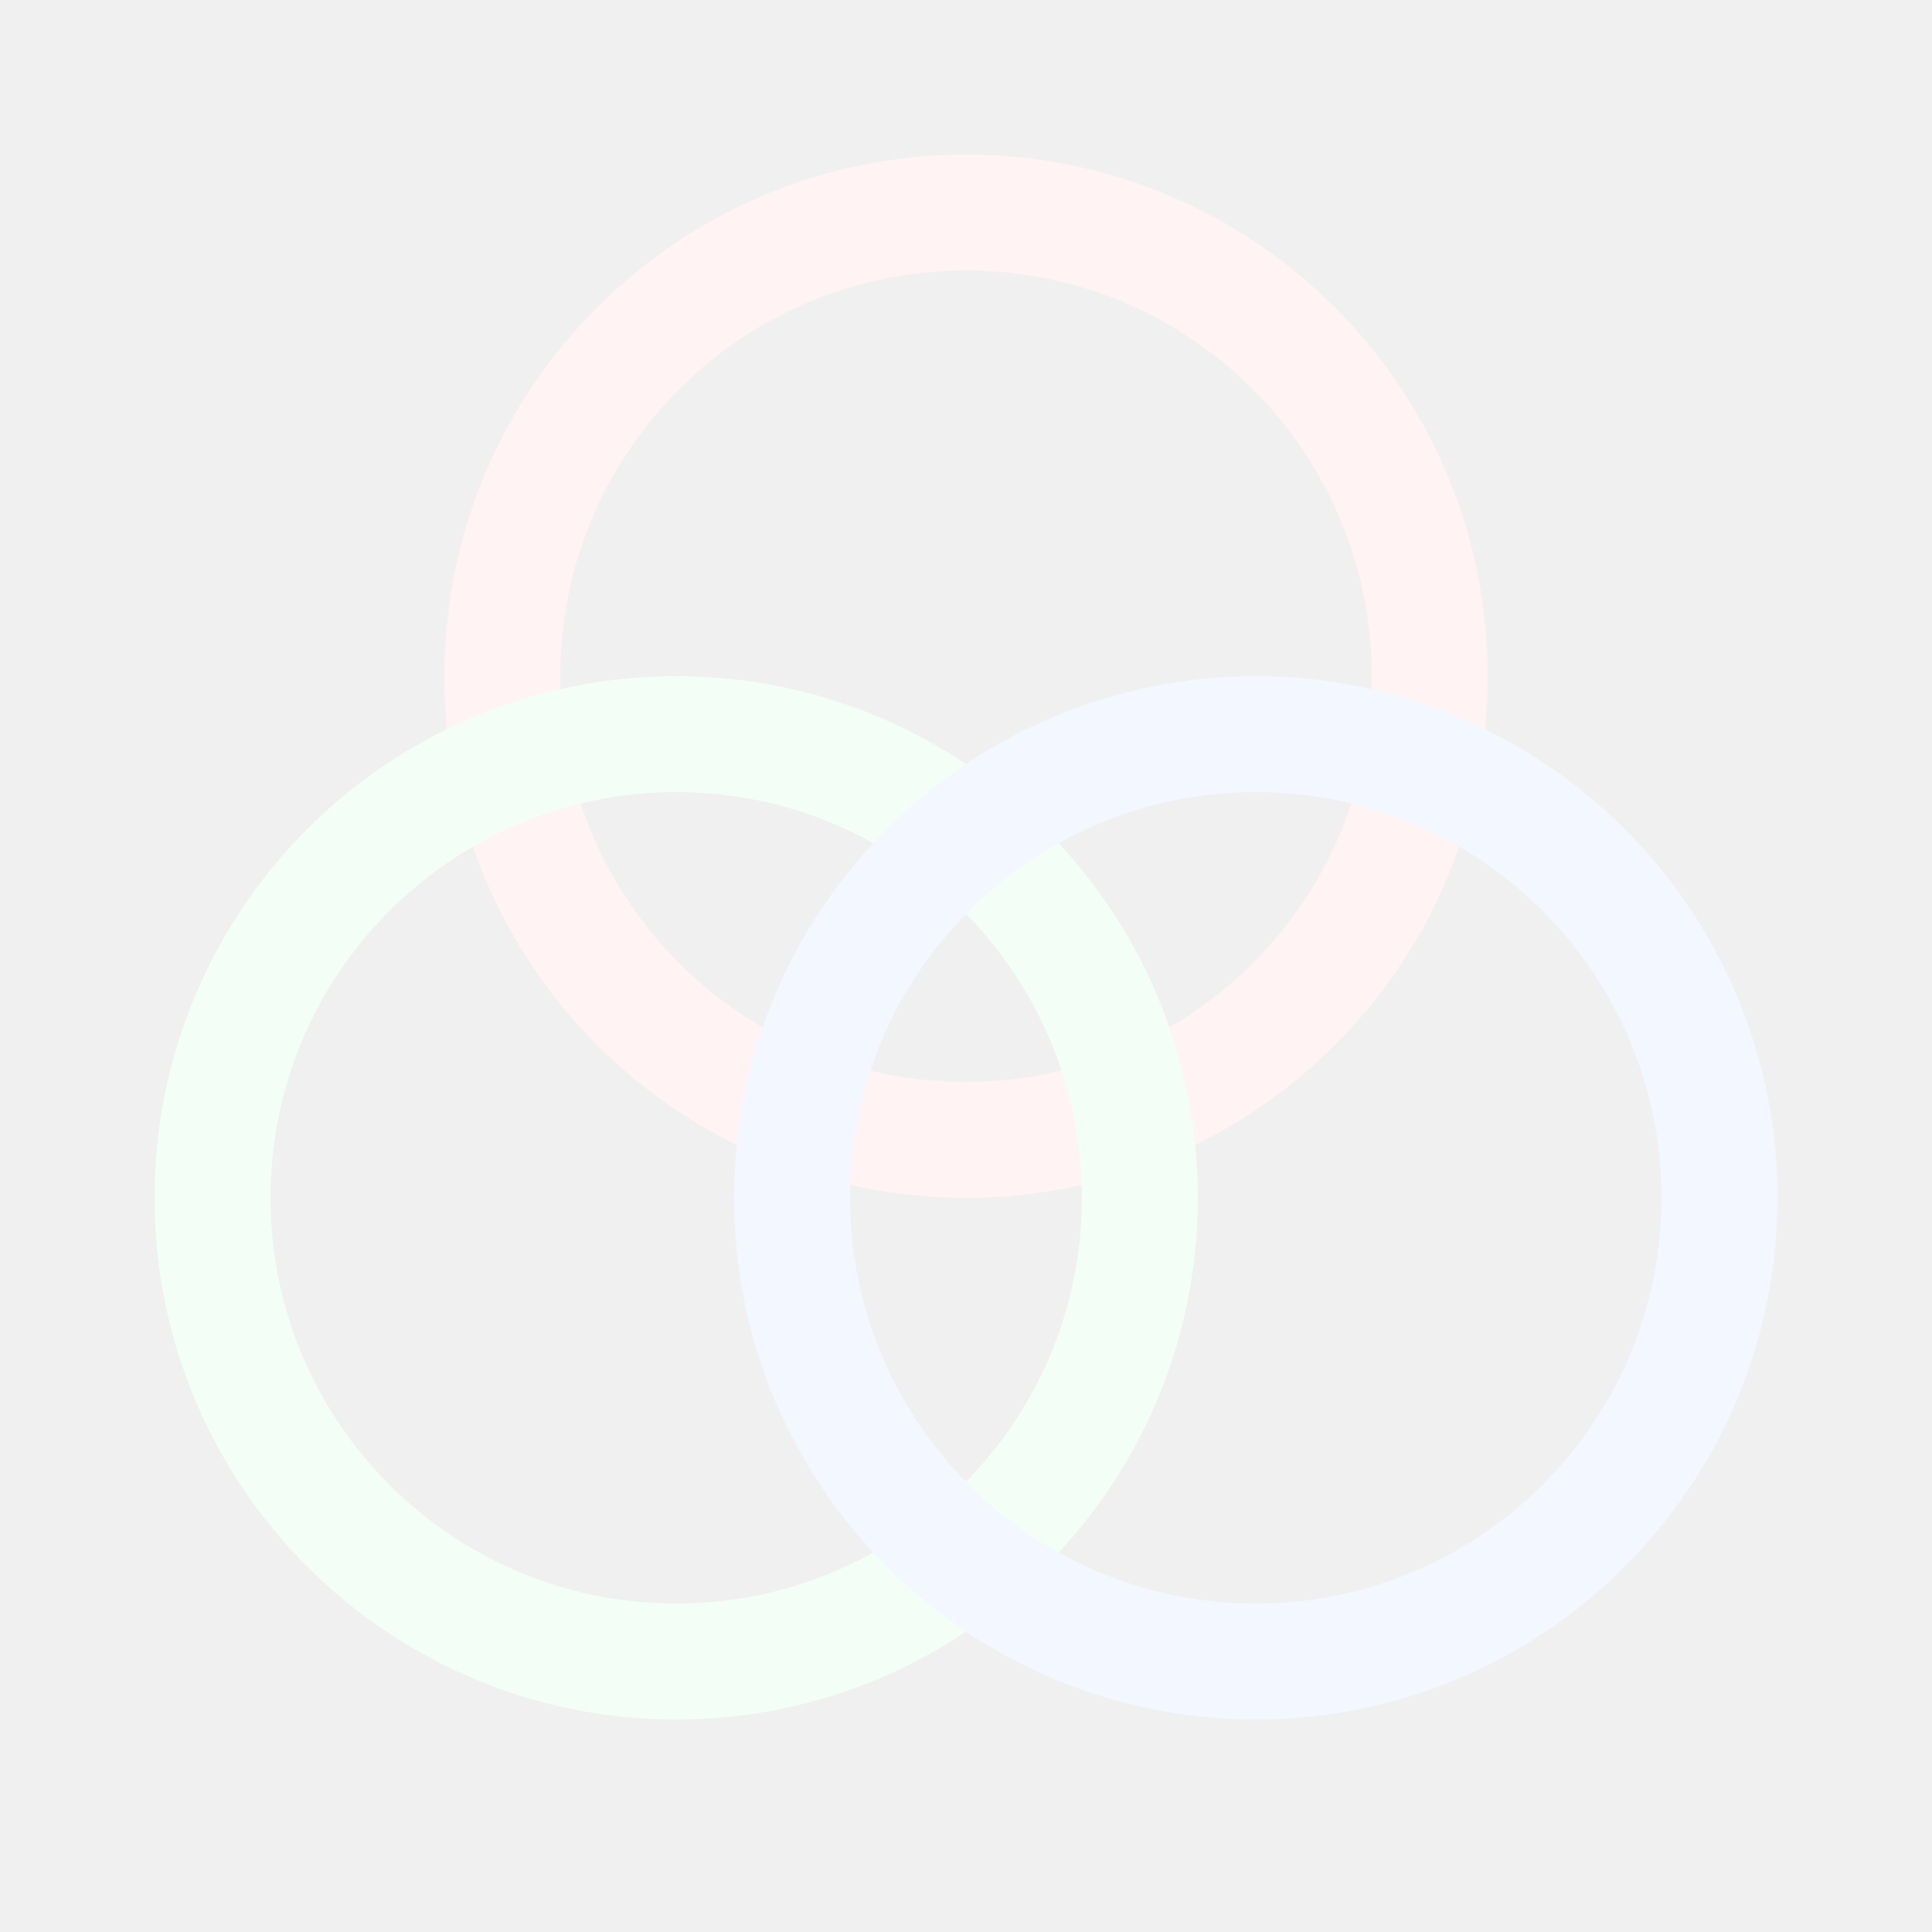
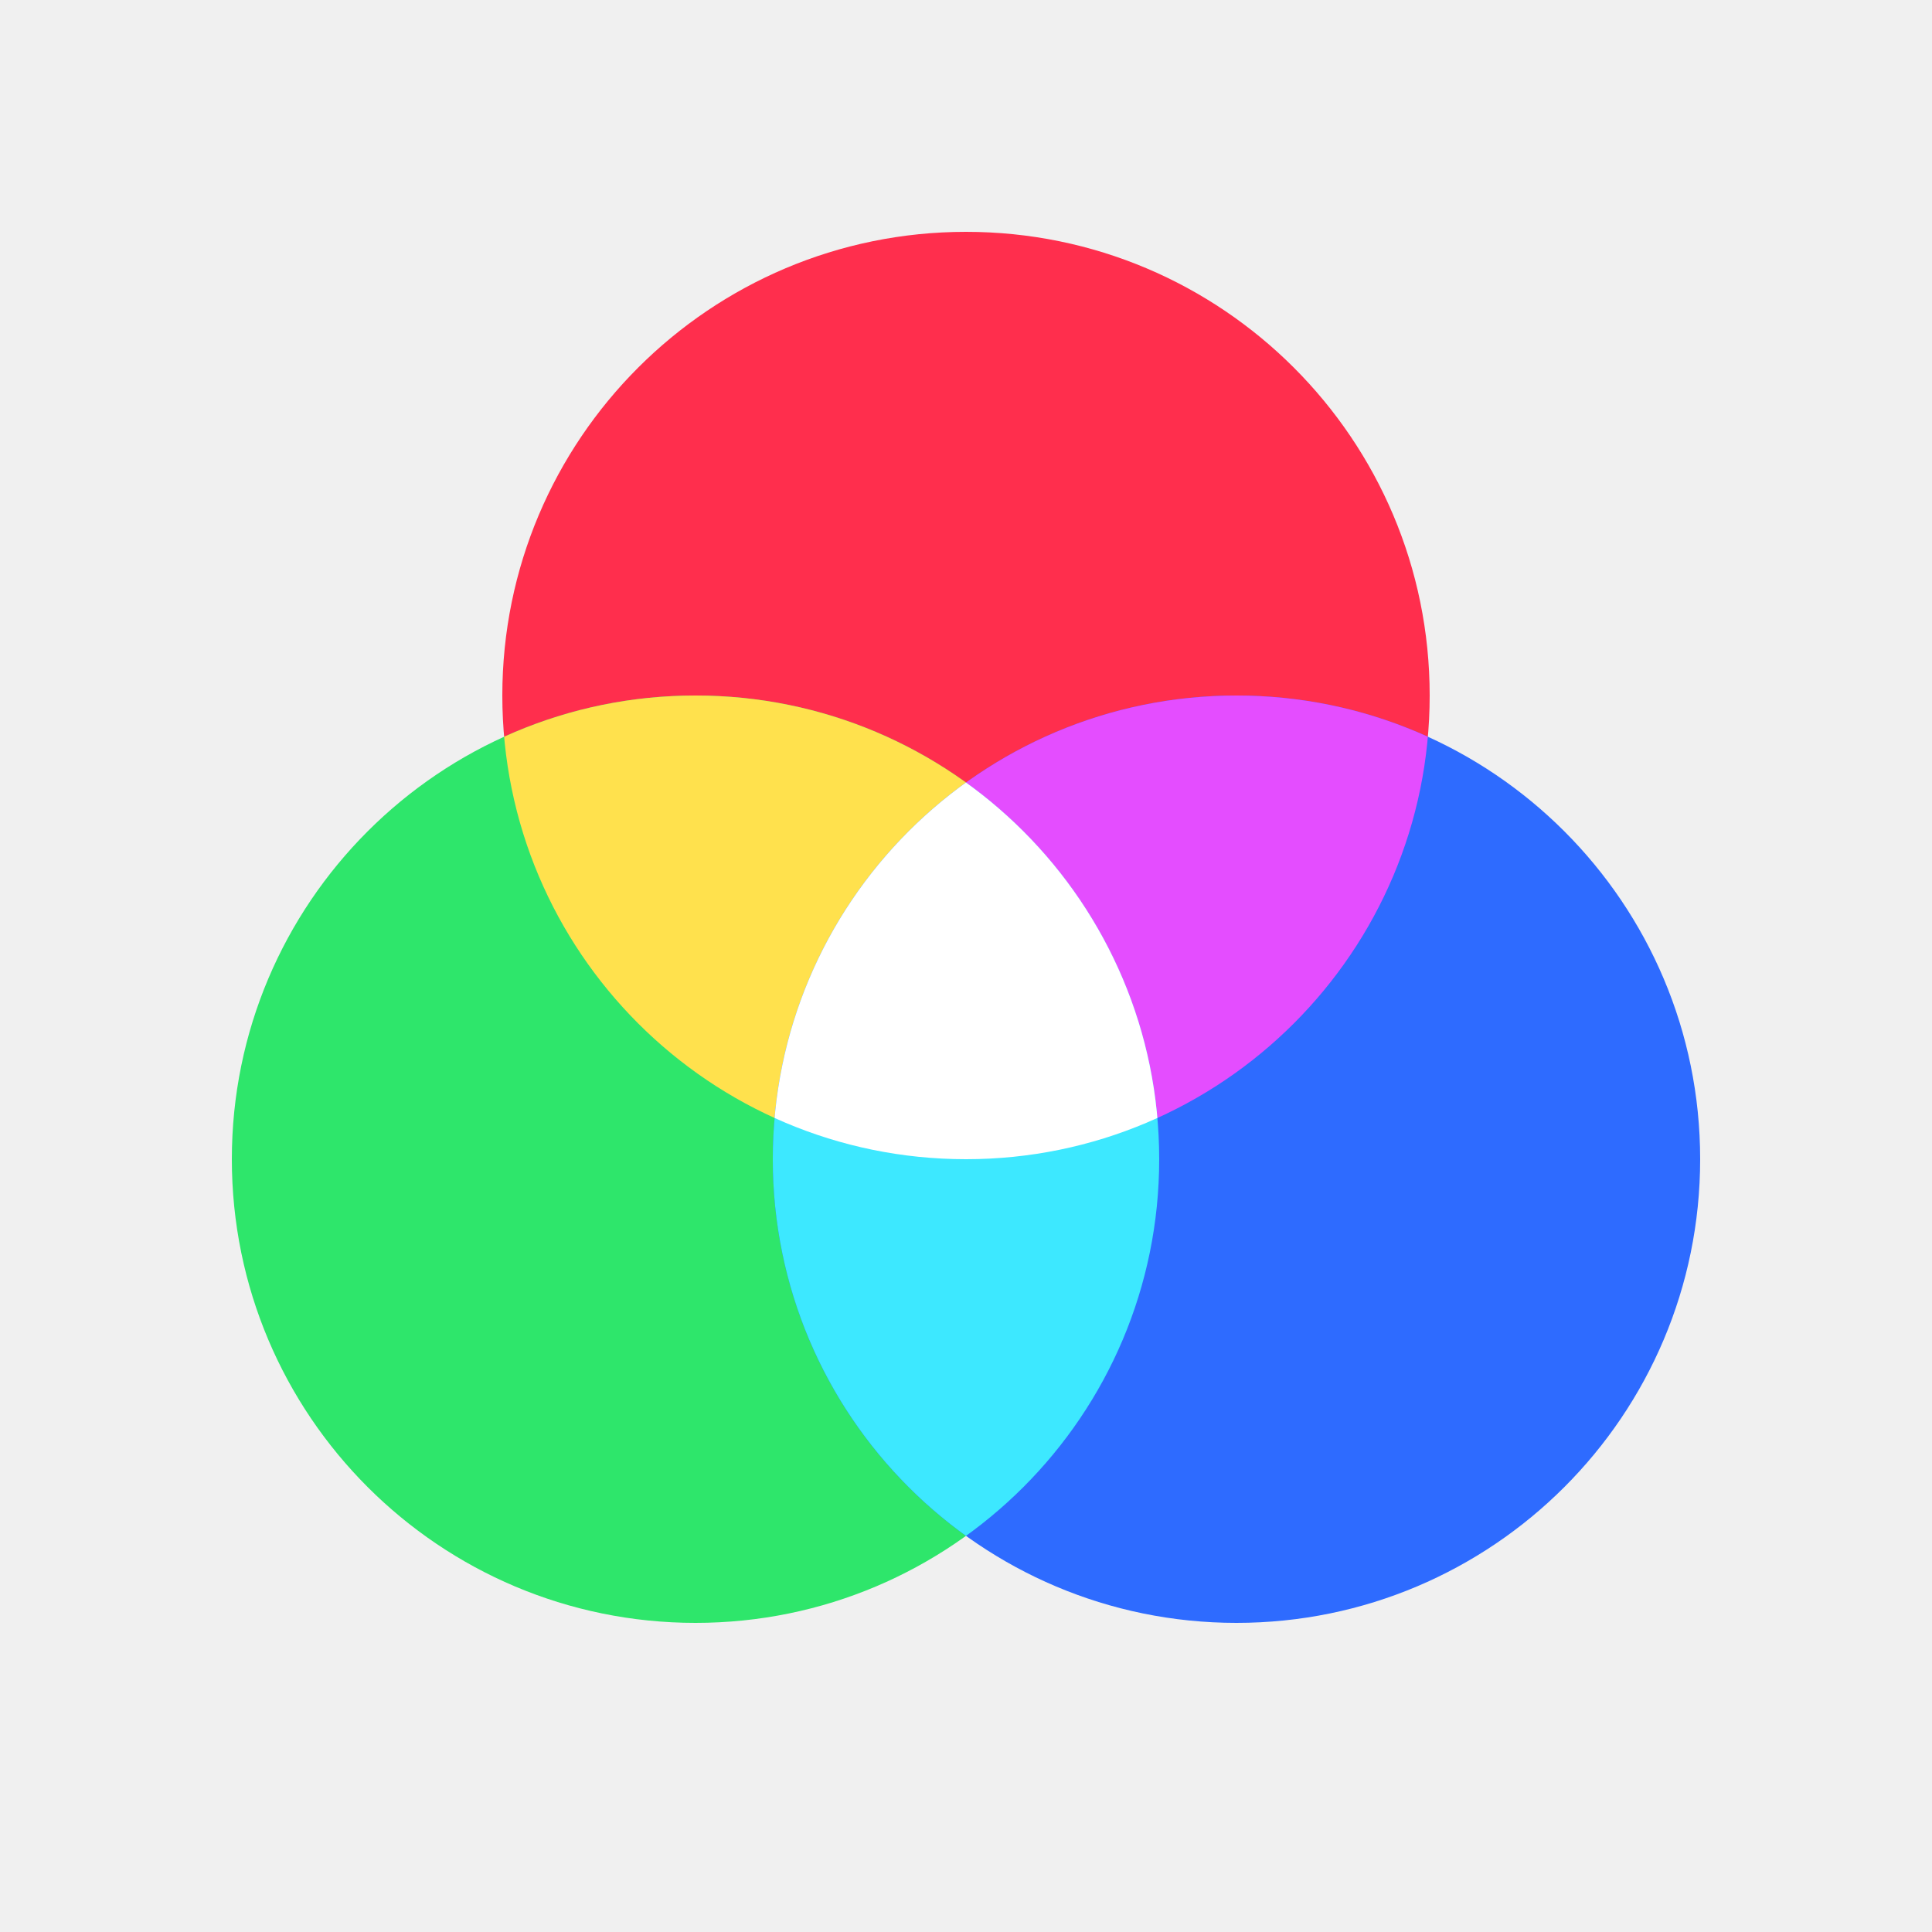
<svg xmlns="http://www.w3.org/2000/svg" viewBox="0 0 100 100">
-   <g fill="none" stroke-width="6" style="mix-blend-mode:screen">
-     <circle cx="50" cy="35" r="24" stroke="#FF3B3B" />
-     <circle cx="35" cy="62" r="24" stroke="#3BFF6B" />
-     <circle cx="65" cy="62" r="24" stroke="#3B7BFF" />
+   <defs>
+     <circle id="r" cx="50" cy="36" r="24" />
+     <circle id="g" cx="36" cy="60" r="24" />
+     <circle id="b" cx="64" cy="60" r="24" />
+     <clipPath id="cr">
+       <use href="#r" />
+     </clipPath>
+     <clipPath id="cg">
+       <use href="#g" />
+     </clipPath>
+     <clipPath id="cb">
+       <use href="#b" />
+     </clipPath>
+   </defs>
+   <use href="#r" fill="#FF2E4D" />
+   <use href="#g" fill="#2EE66B" />
+   <use href="#b" fill="#2E6BFF" />
+   <g clip-path="url(#cr)">
+     <use href="#g" fill="#FFE14D" />
+     <use href="#b" fill="#E44DFF" />
+   </g>
+   <g clip-path="url(#cg)">
+     <use href="#b" fill="#3DE8FF" />
+   </g>
+   <g clip-path="url(#cr)">
+     <g clip-path="url(#cg)">
+       <use href="#b" fill="#FFFFFF" />
+     </g>
  </g>
</svg>
